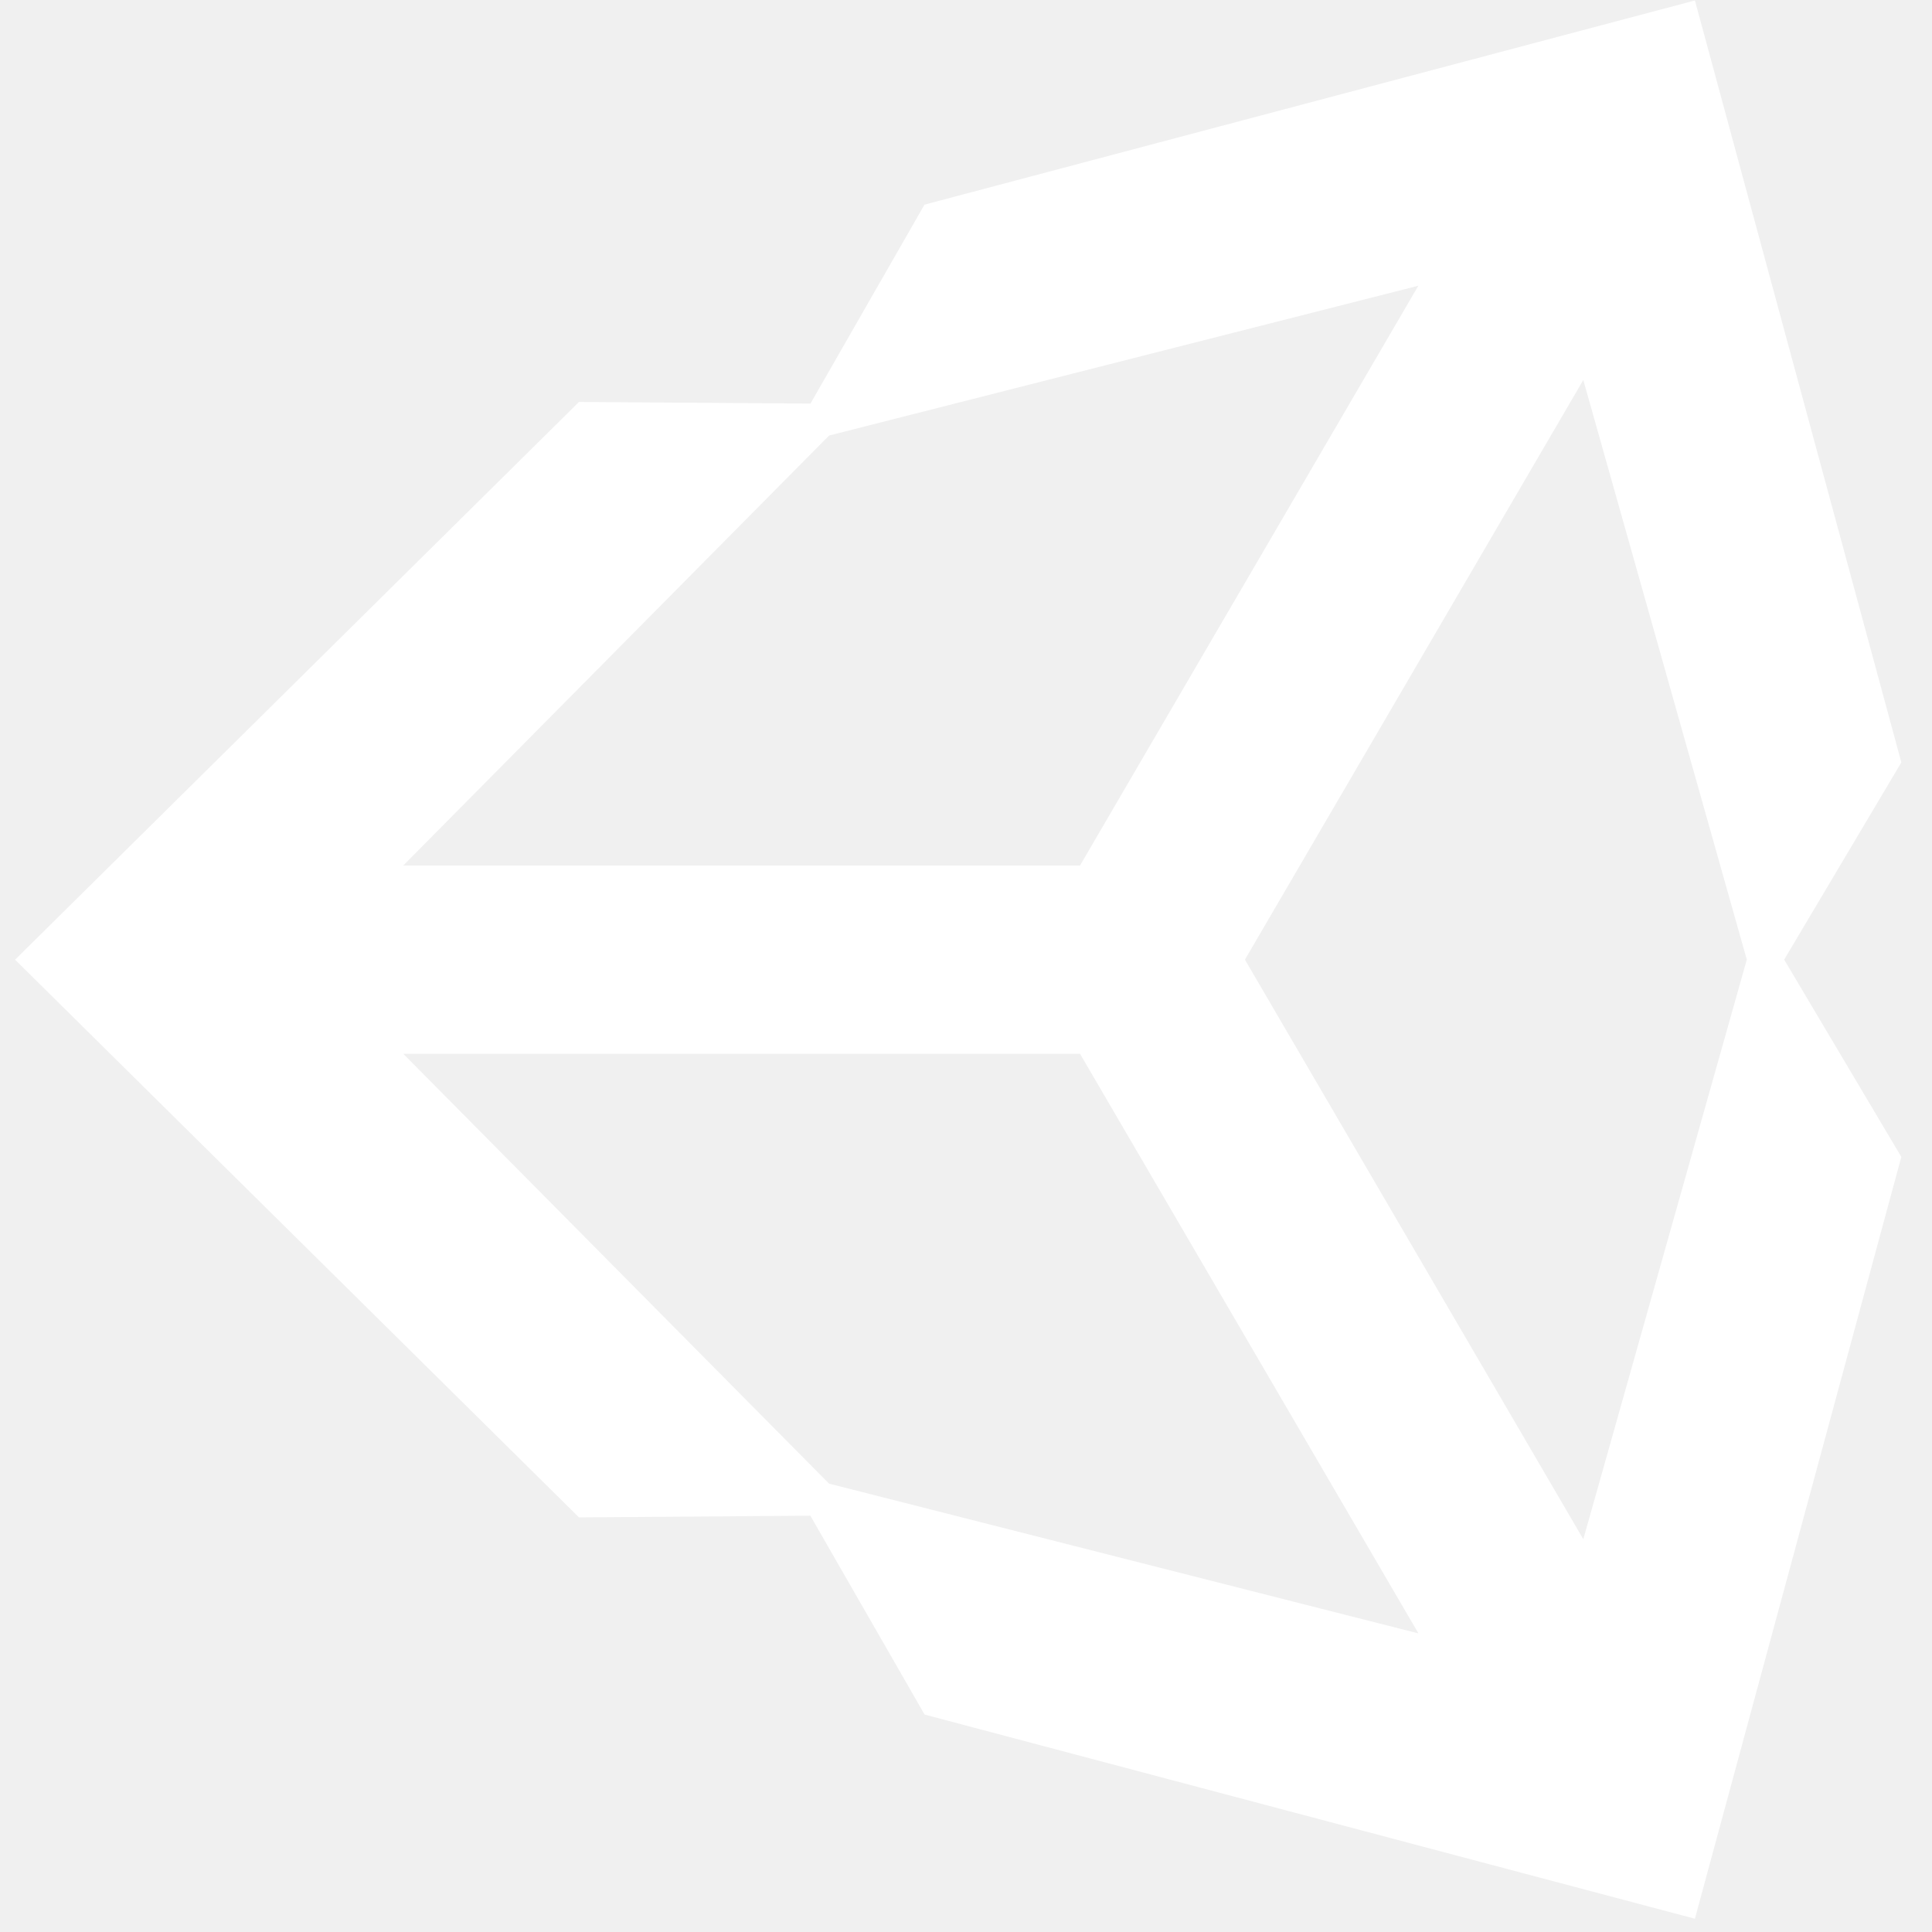
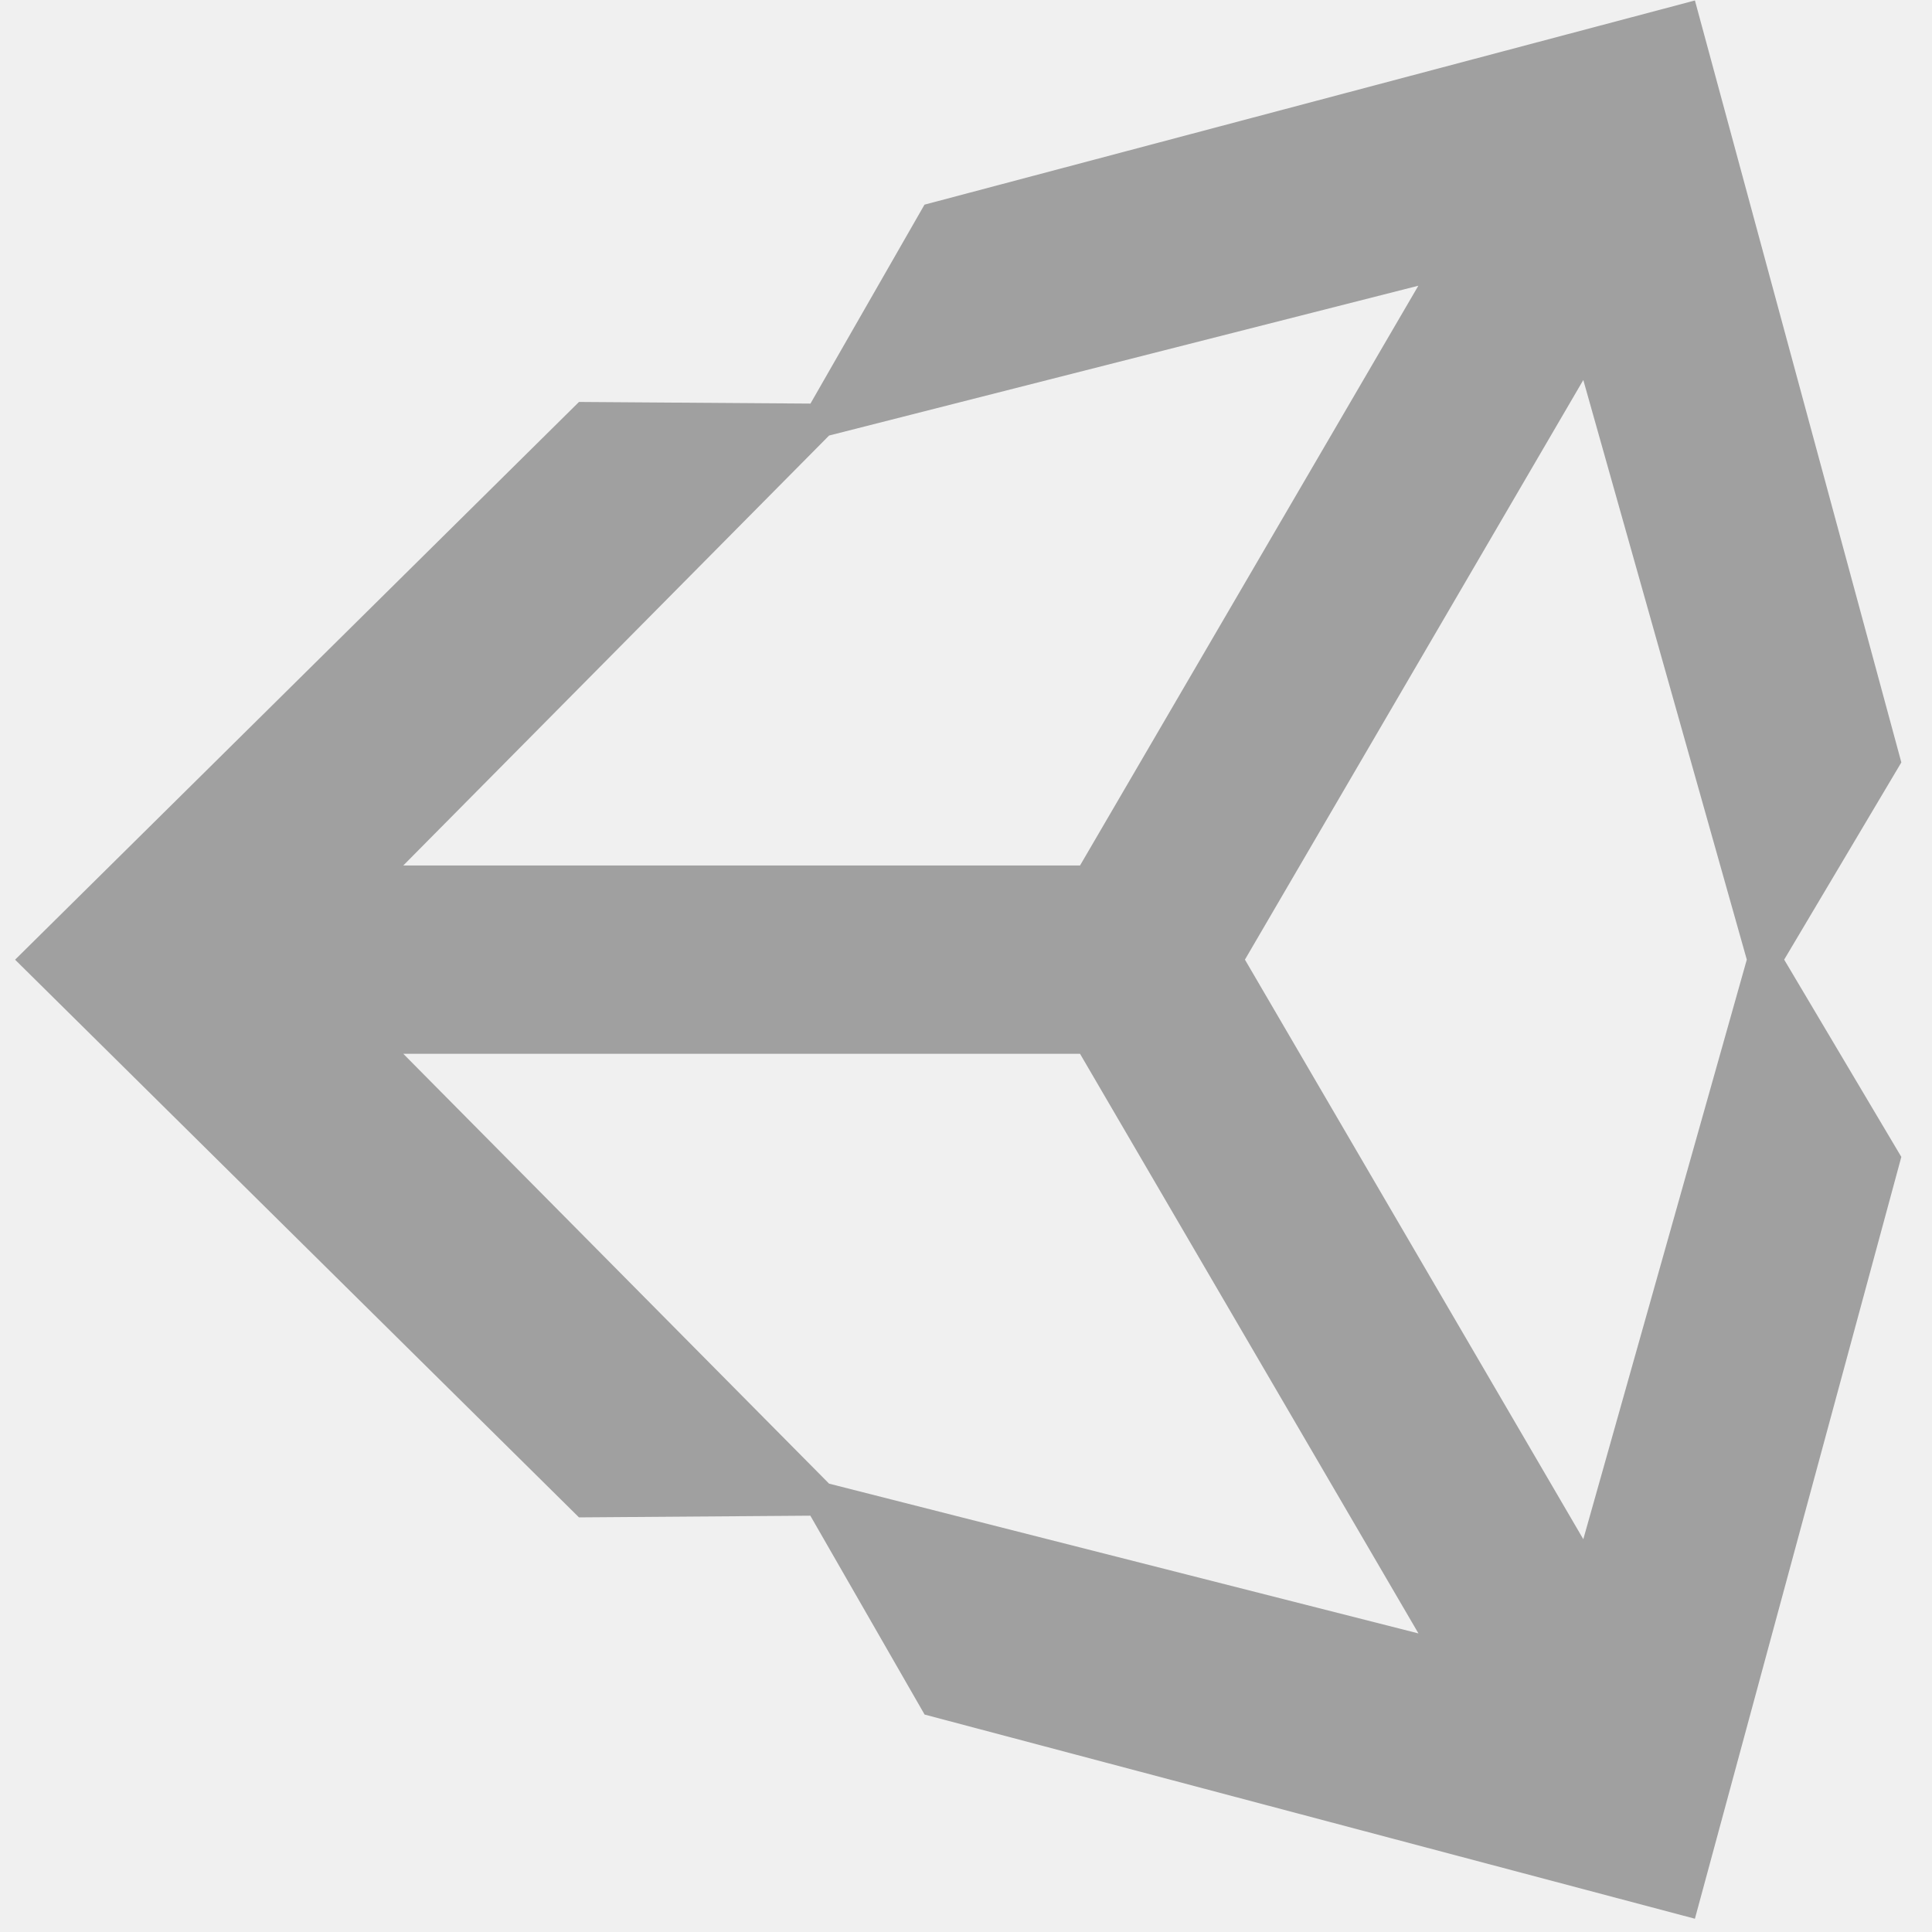
<svg xmlns="http://www.w3.org/2000/svg" viewBox="0 0 128 128">
-   <path d="M82.48 63.578l22.418-38.402 10.832 38.402-10.832 38.398zm-10.926 6.238l22.422 38.402-39.047-9.922-28.211-28.48zM93.969 18.93L71.555 57.34H26.719L54.93 28.855zm32 31.582L112.293.031 61.25 13.559l-7.555 13.18-15.336-.109L1 63.582l37.359 36.949h.004l15.324-.113 7.57 13.176 51.035 13.527 13.676-50.473-7.762-13.07zm0 0" fill="#FFF" />
+   <path d="M82.48 63.578l22.418-38.402 10.832 38.402-10.832 38.398zm-10.926 6.238l22.422 38.402-39.047-9.922-28.211-28.48zM93.969 18.93L71.555 57.34H26.719L54.93 28.855zm32 31.582L112.293.031 61.25 13.559l-7.555 13.18-15.336-.109L1 63.582l37.359 36.949h.004l15.324-.113 7.57 13.176 51.035 13.527 13.676-50.473-7.762-13.07zm0 0" fill="#a0a0a0" />
</svg>
